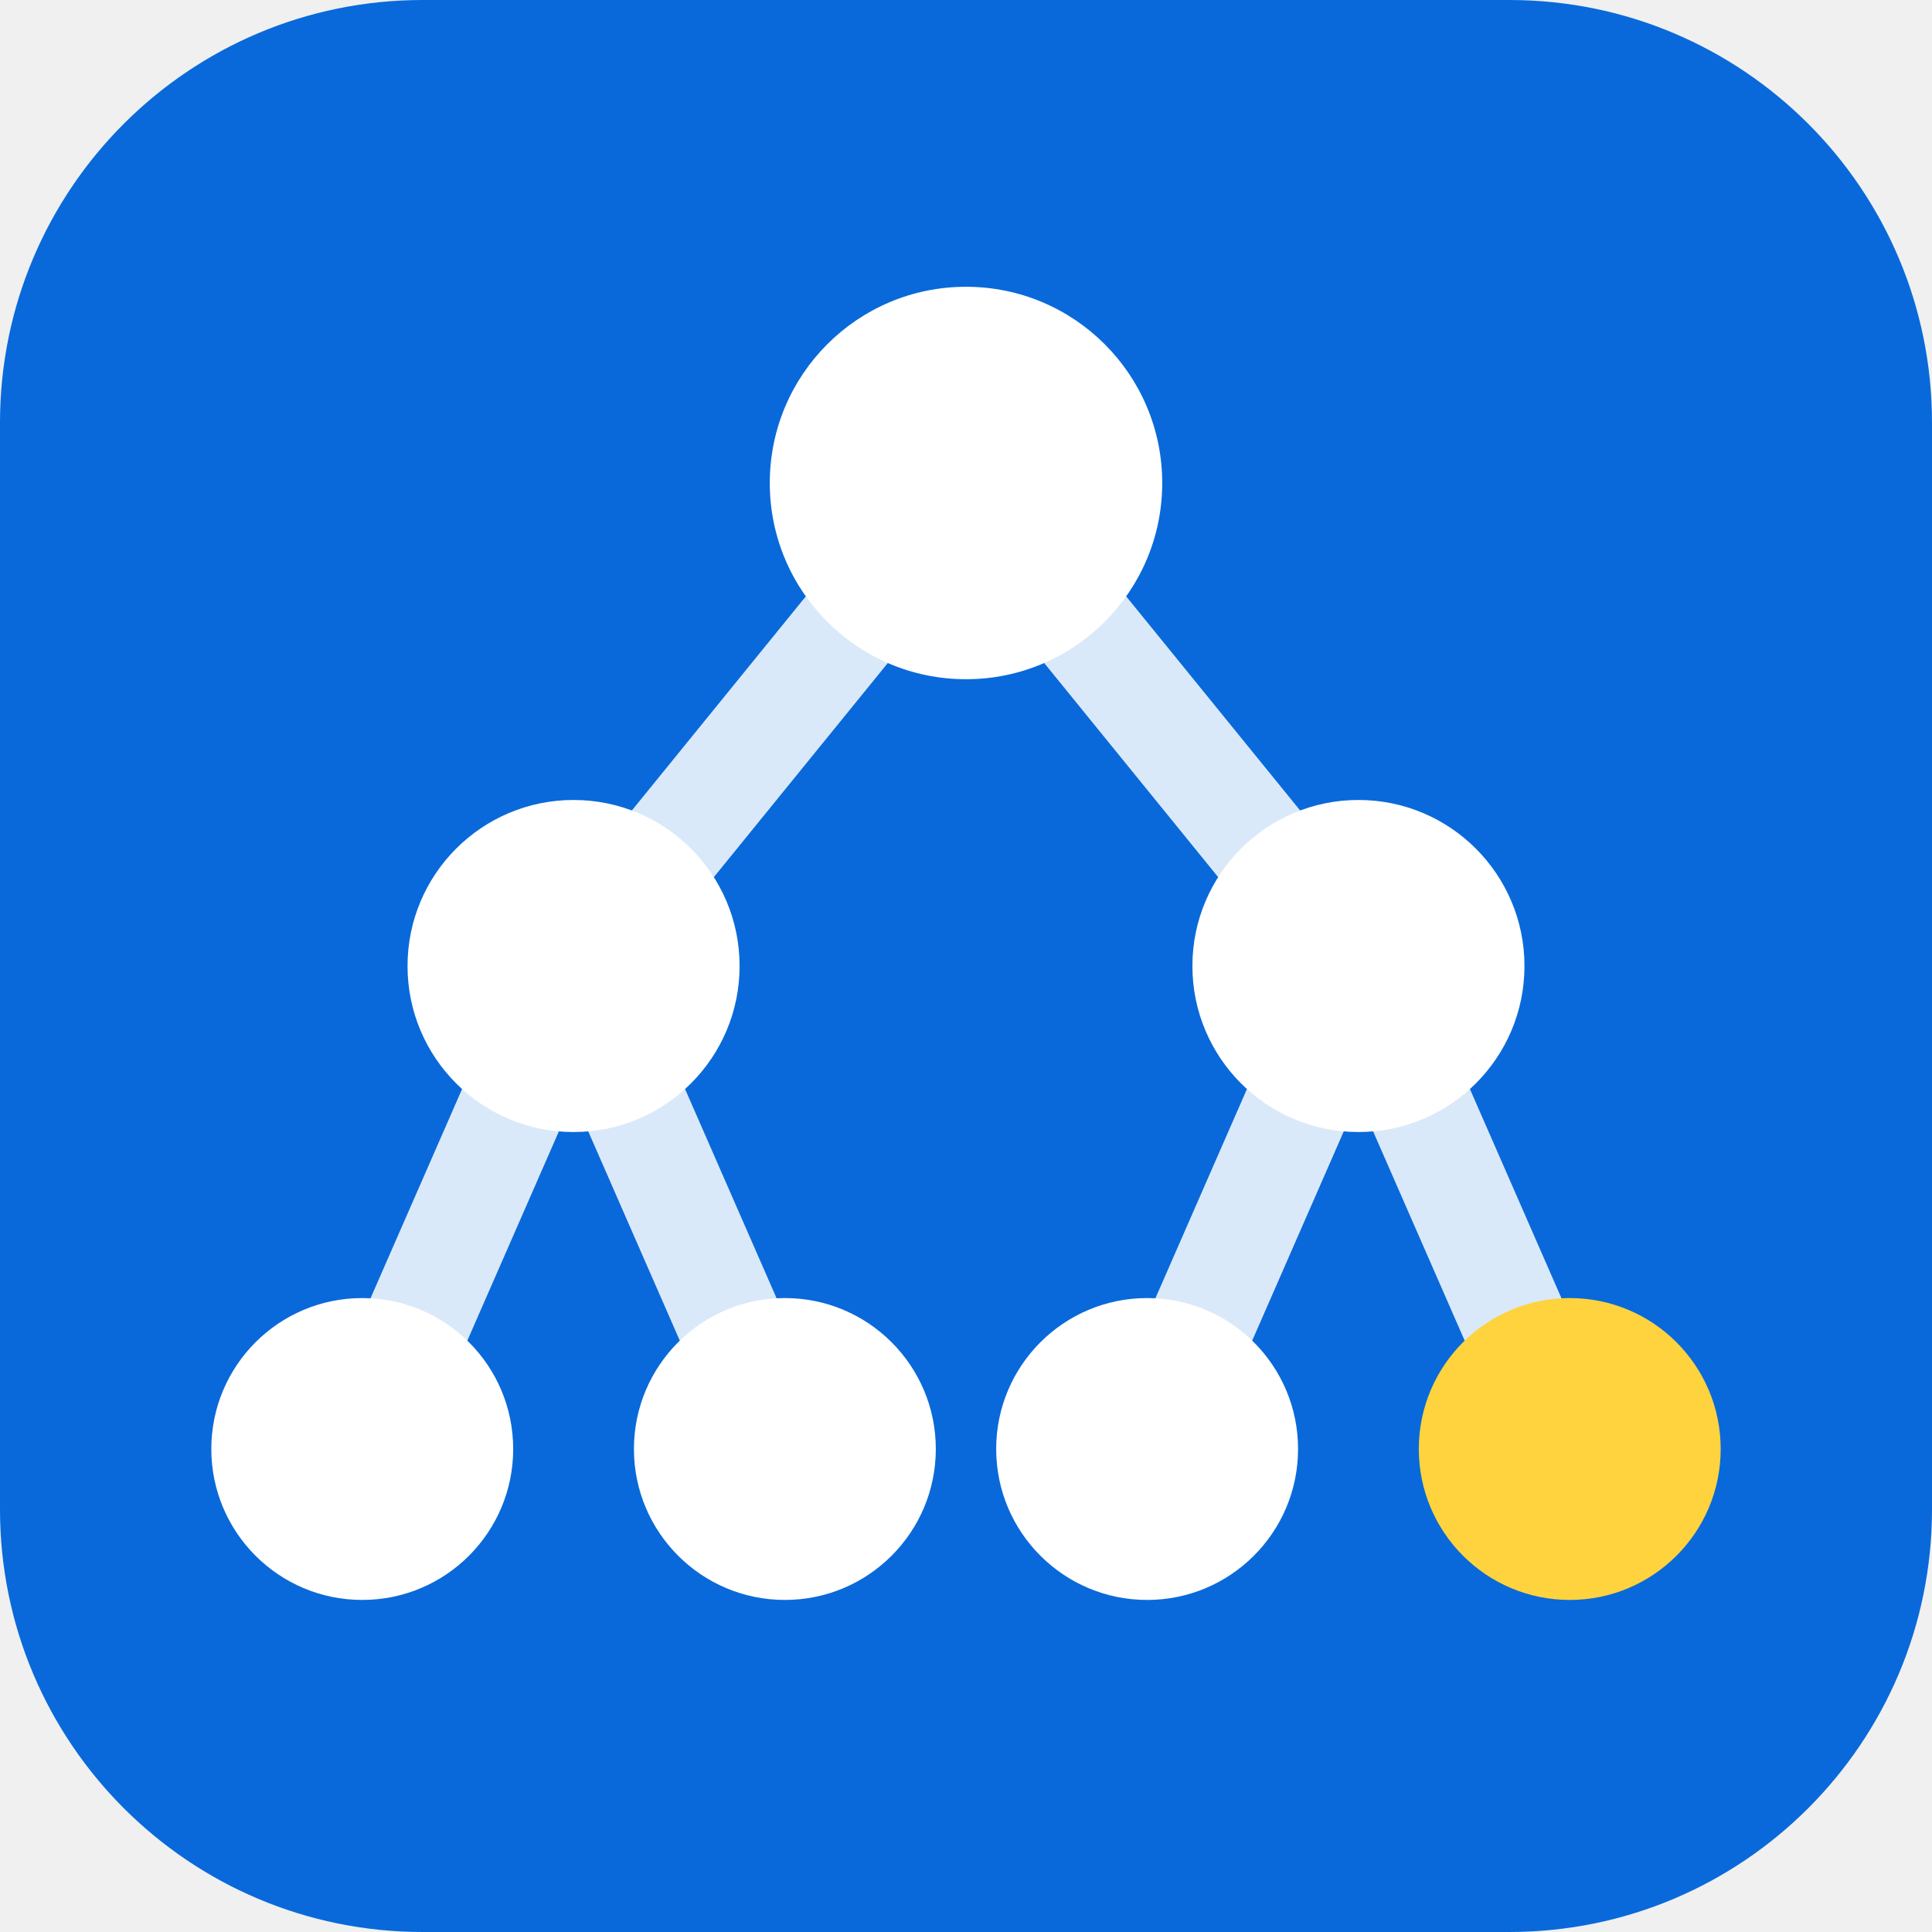
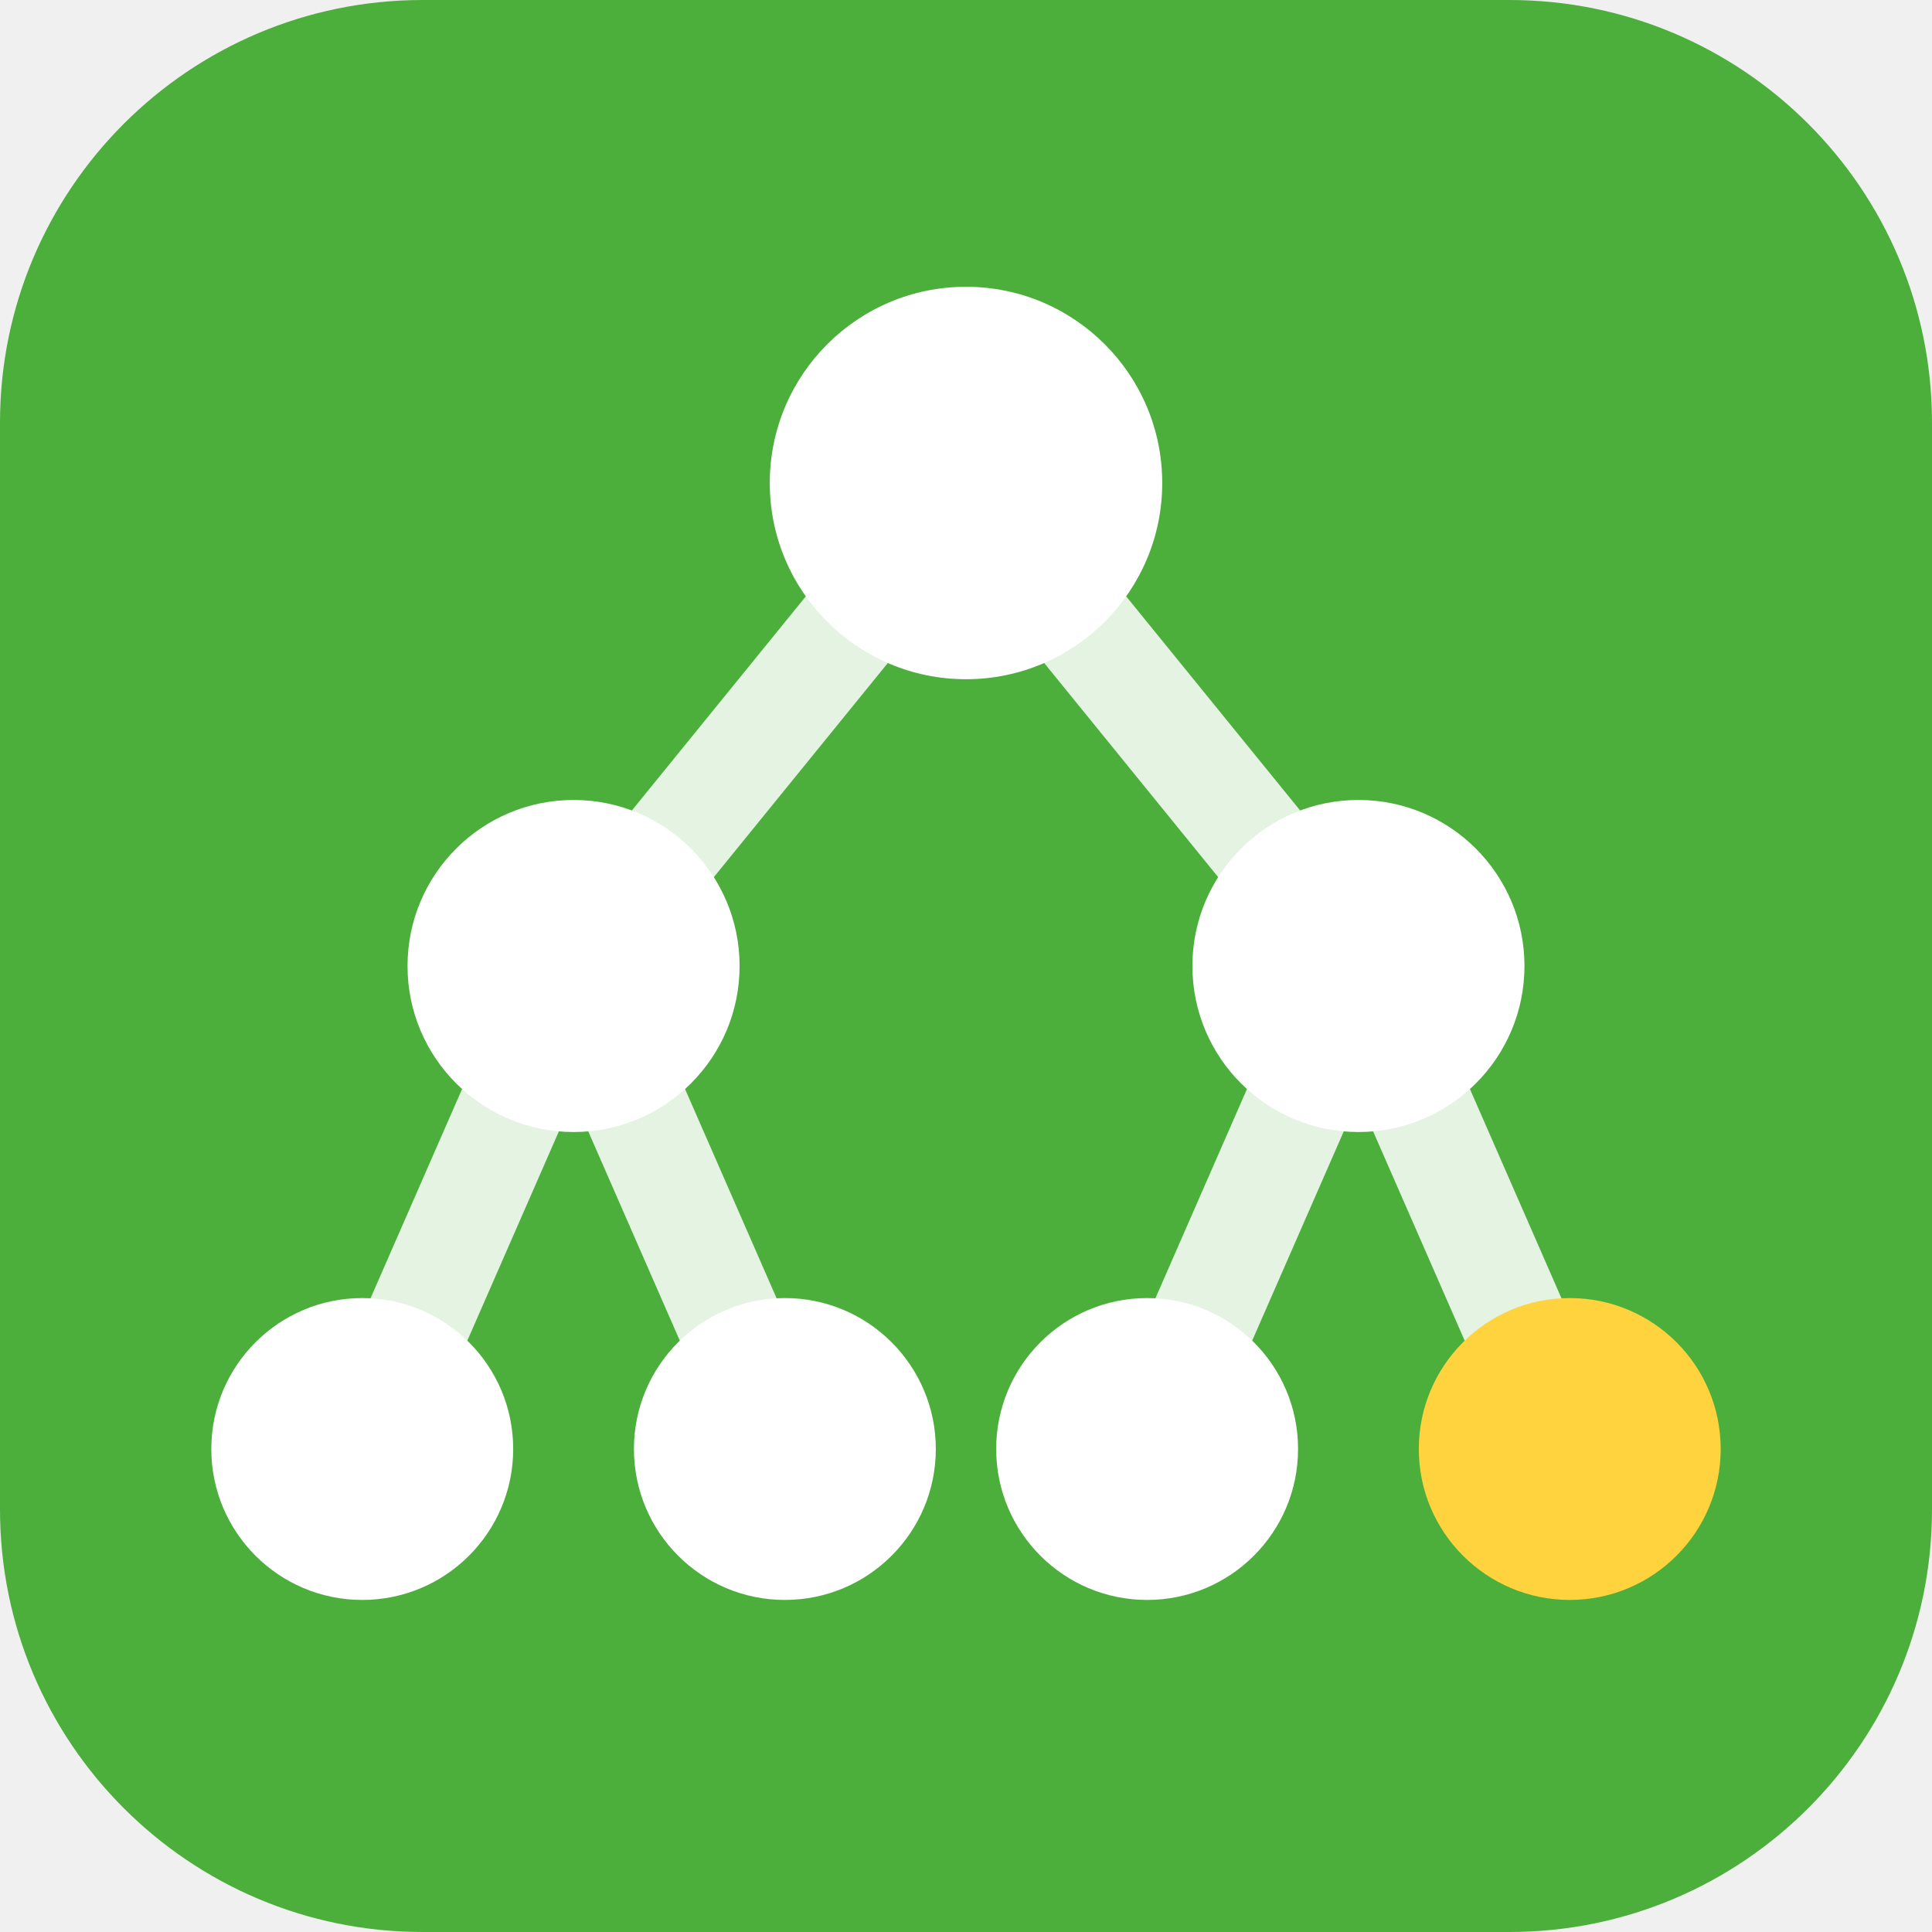
<svg xmlns="http://www.w3.org/2000/svg" viewBox="0 0 64 64">
-   <rect width="64" height="64" rx="14" fill="#0969da" />
+   <rect width="64" height="64" rx="14" fill="#4caf3c" />
  <g stroke="#ffffff" stroke-width="3.5" stroke-linecap="round" opacity="0.85">
    <line x1="32" y1="16" x2="19" y2="32" />
    <line x1="32" y1="16" x2="45" y2="32" />
    <line x1="19" y1="32" x2="12" y2="48" />
    <line x1="19" y1="32" x2="26" y2="48" />
    <line x1="45" y1="32" x2="38" y2="48" />
    <line x1="45" y1="32" x2="52" y2="48" />
  </g>
  <g fill="#ffffff">
    <circle cx="32" cy="16" r="6.5" />
    <circle cx="19" cy="32" r="5.5" />
    <circle cx="45" cy="32" r="5.5" />
    <circle cx="12" cy="48" r="5" />
    <circle cx="26" cy="48" r="5" />
    <circle cx="38" cy="48" r="5" />
  </g>
  <circle cx="52" cy="48" r="5" fill="#ffd33d" />
</svg>
